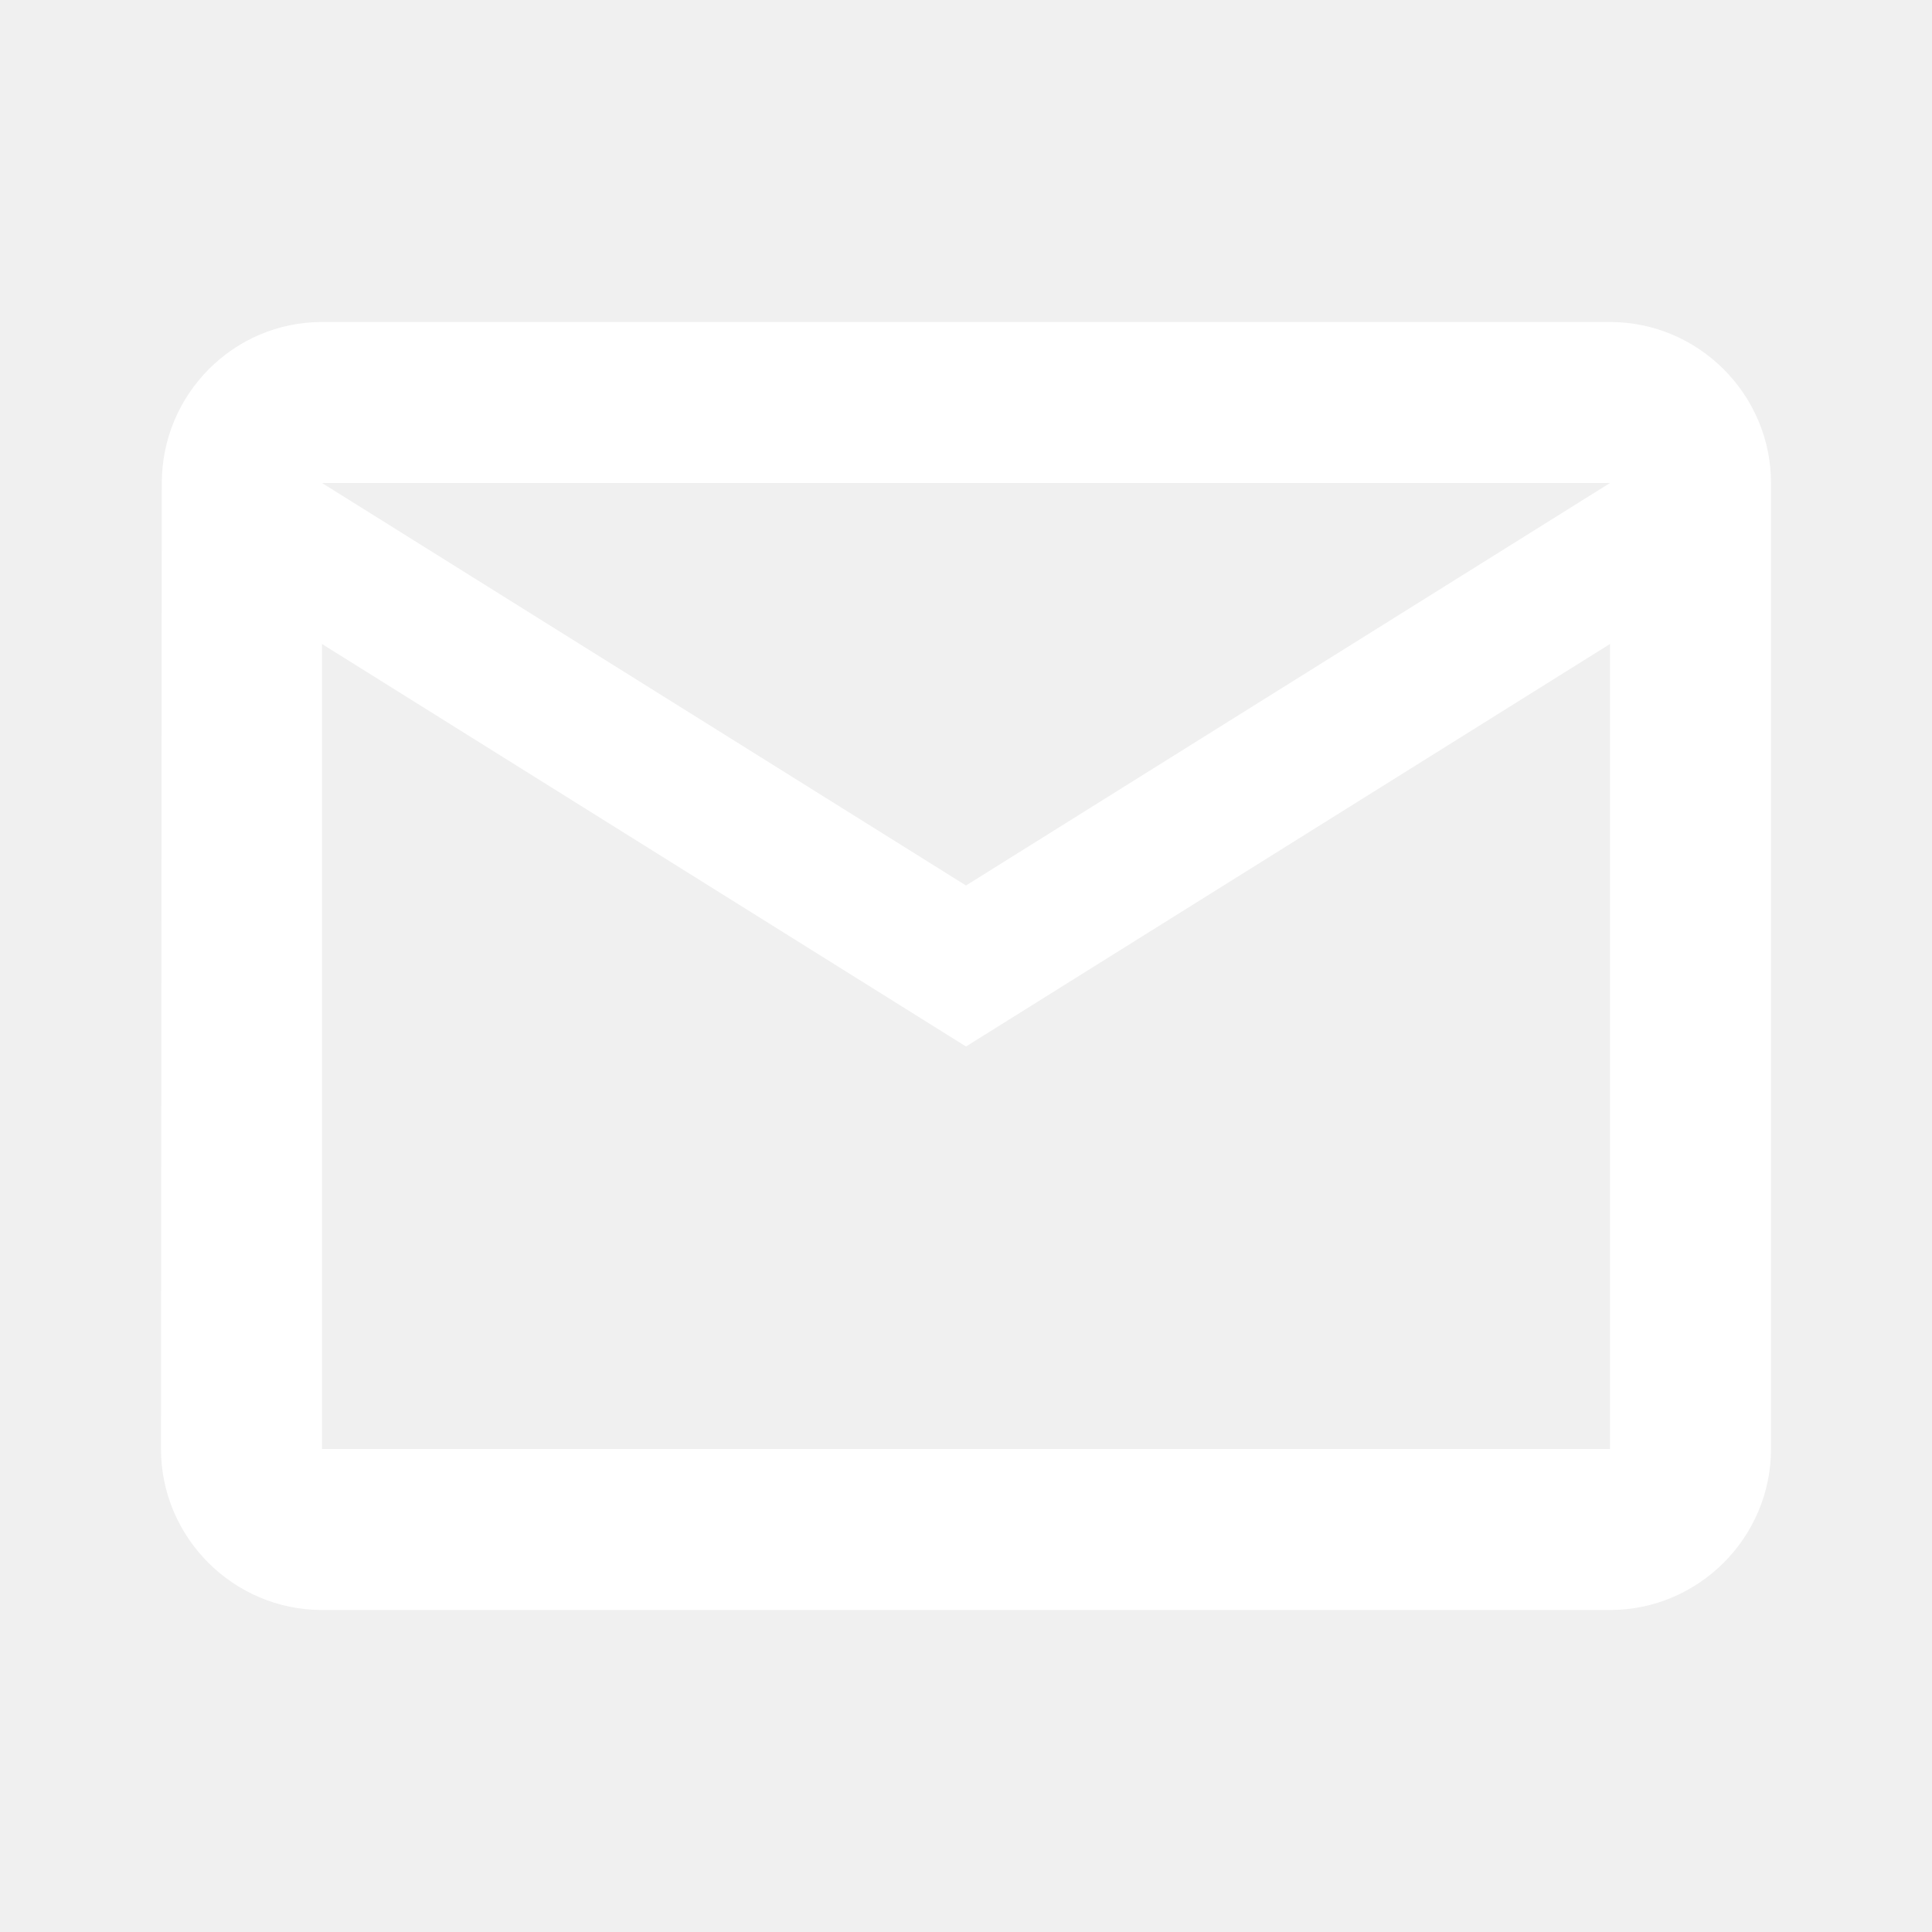
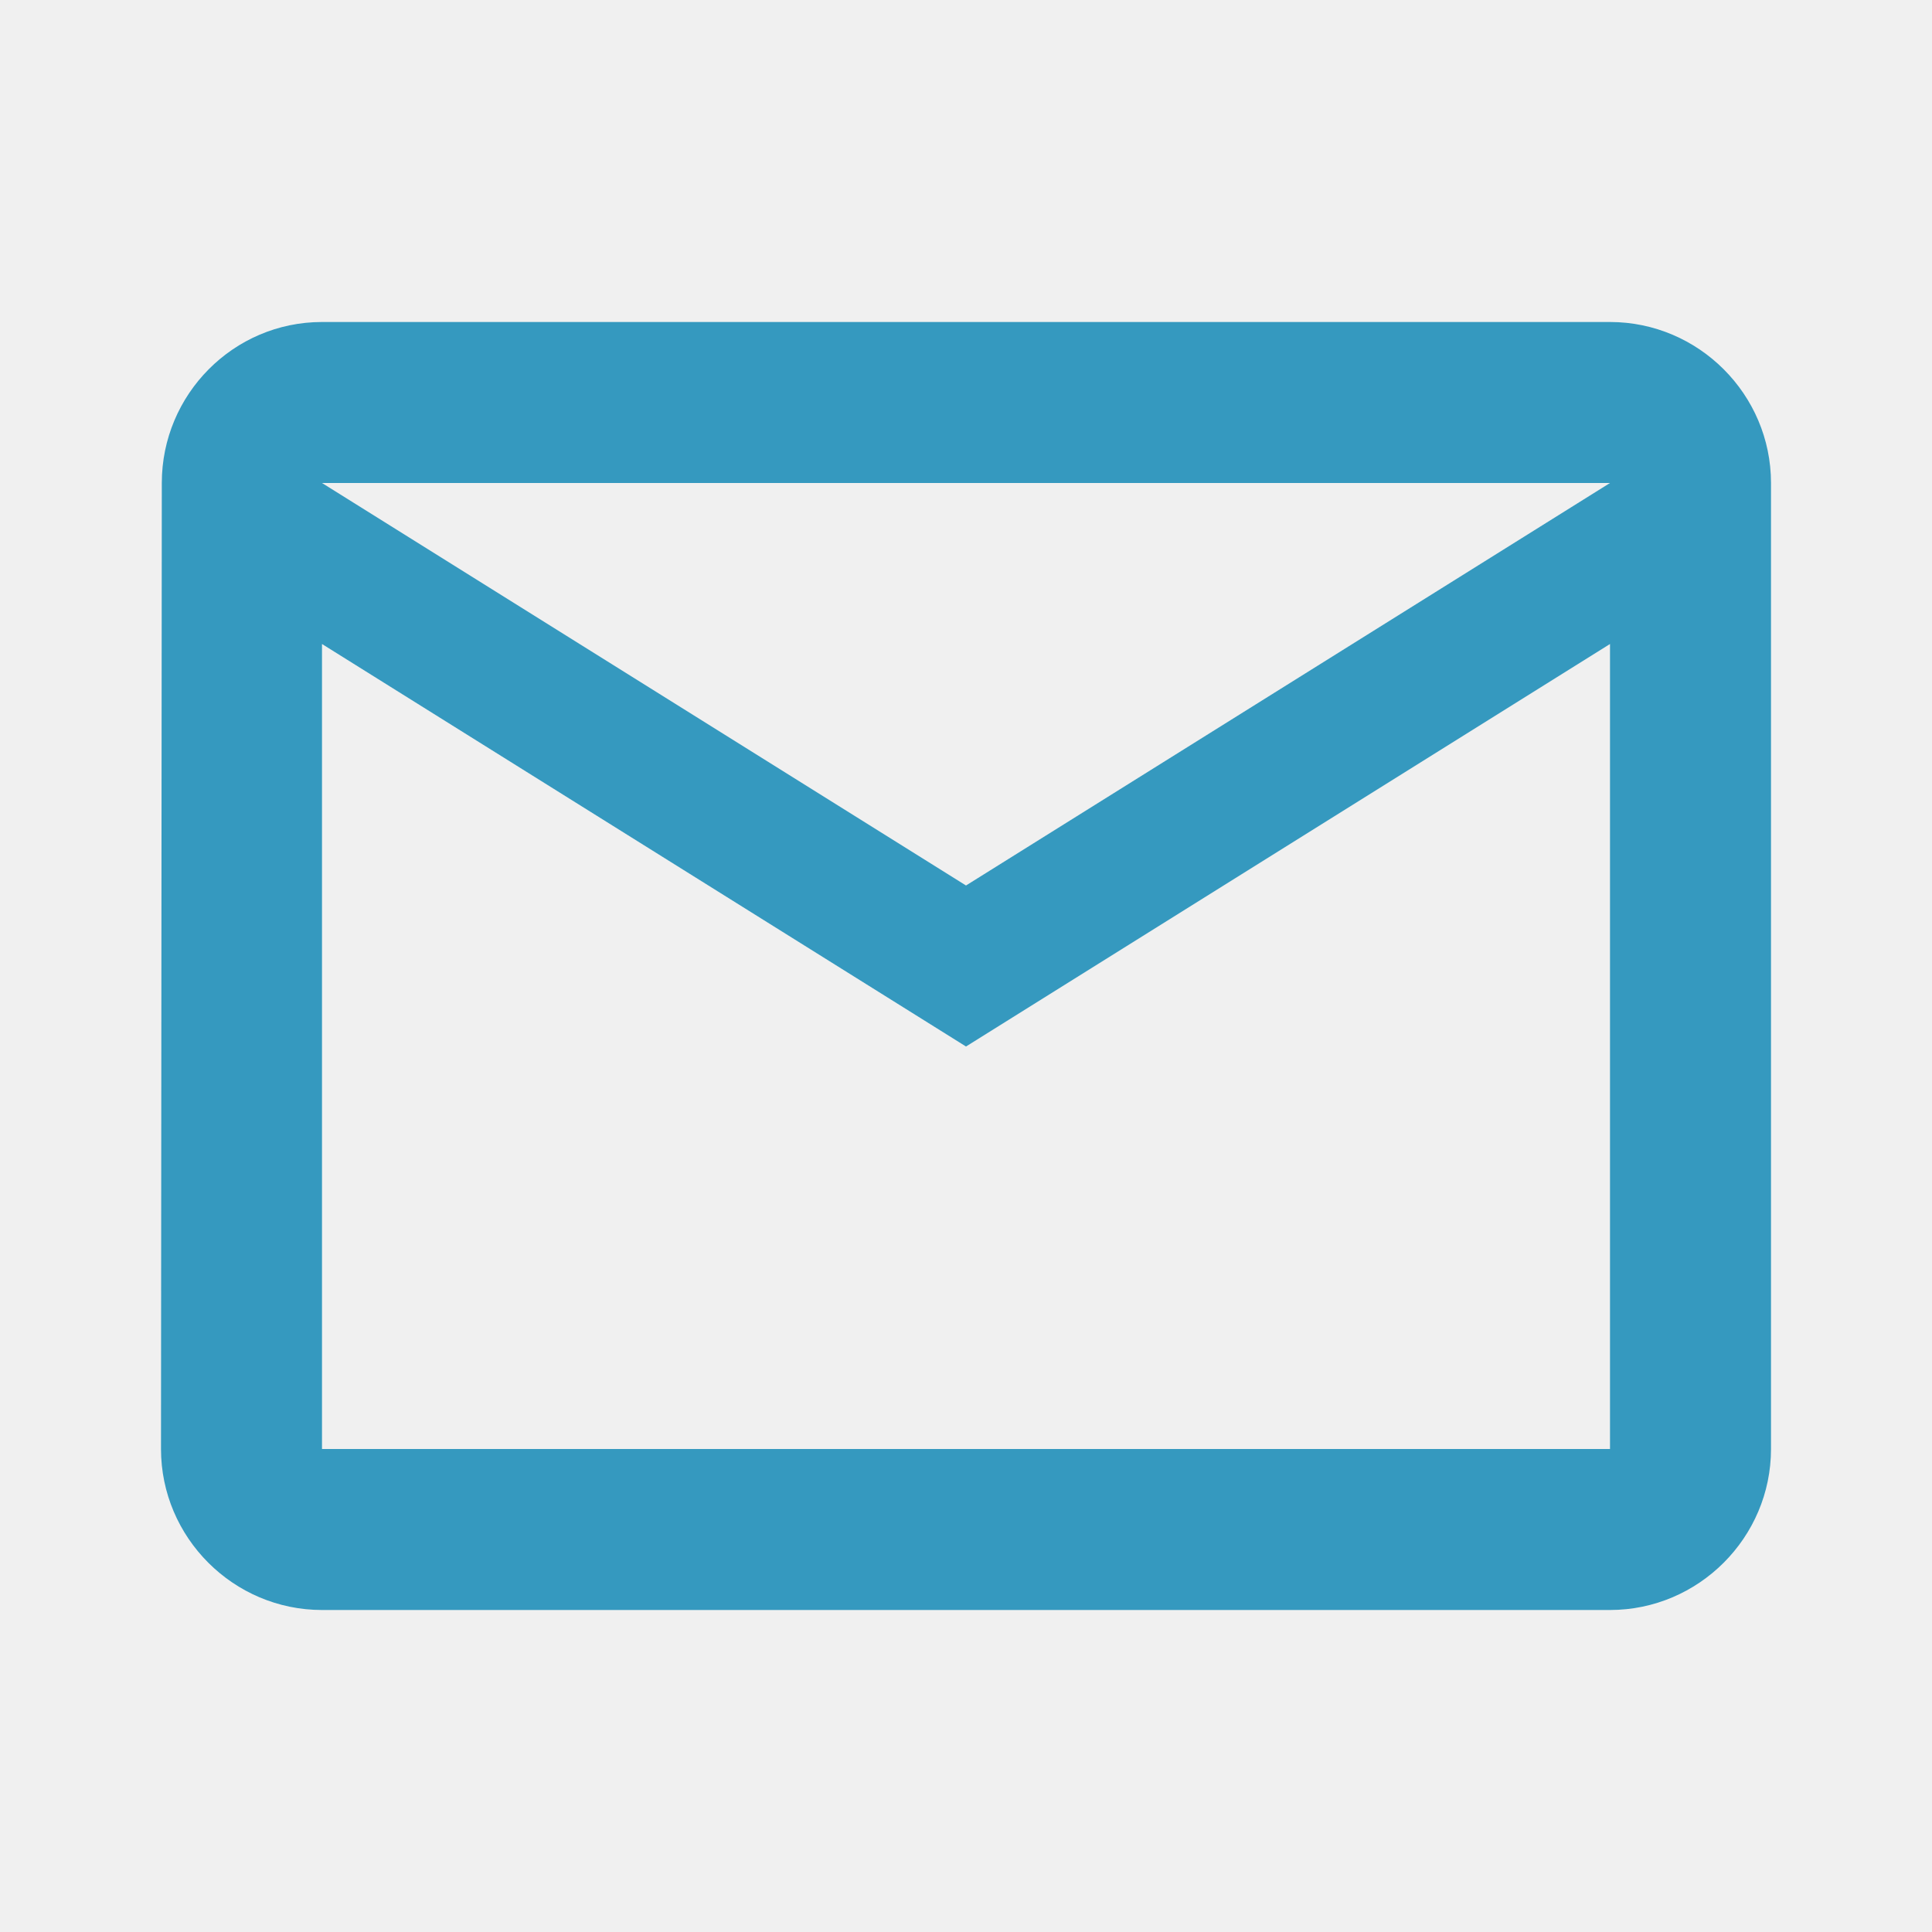
<svg xmlns="http://www.w3.org/2000/svg" width="24" height="24" viewBox="0 0 24 24">
-   <path d="M20 4H4c-1.1 0-1.99.9-1.99 2L2 18c0 1.1.9 2 2 2h16c1.1 0 2-.9 2-2V6c0-1.1-.9-2-2-2zm0 14H4V8l8 5 8-5v10zm-8-7L4 6h16l-8 5z" fill="white" />
+   <path d="M20 4H4c-1.1 0-1.99.9-1.99 2L2 18c0 1.1.9 2 2 2h16c1.1 0 2-.9 2-2V6c0-1.1-.9-2-2-2zm0 14H4V8l8 5 8-5v10zm-8-7L4 6h16l-8 5z" fill="#3599BF" />
  <path fill="none" d="M0 0h24v24H0z" />
</svg>
